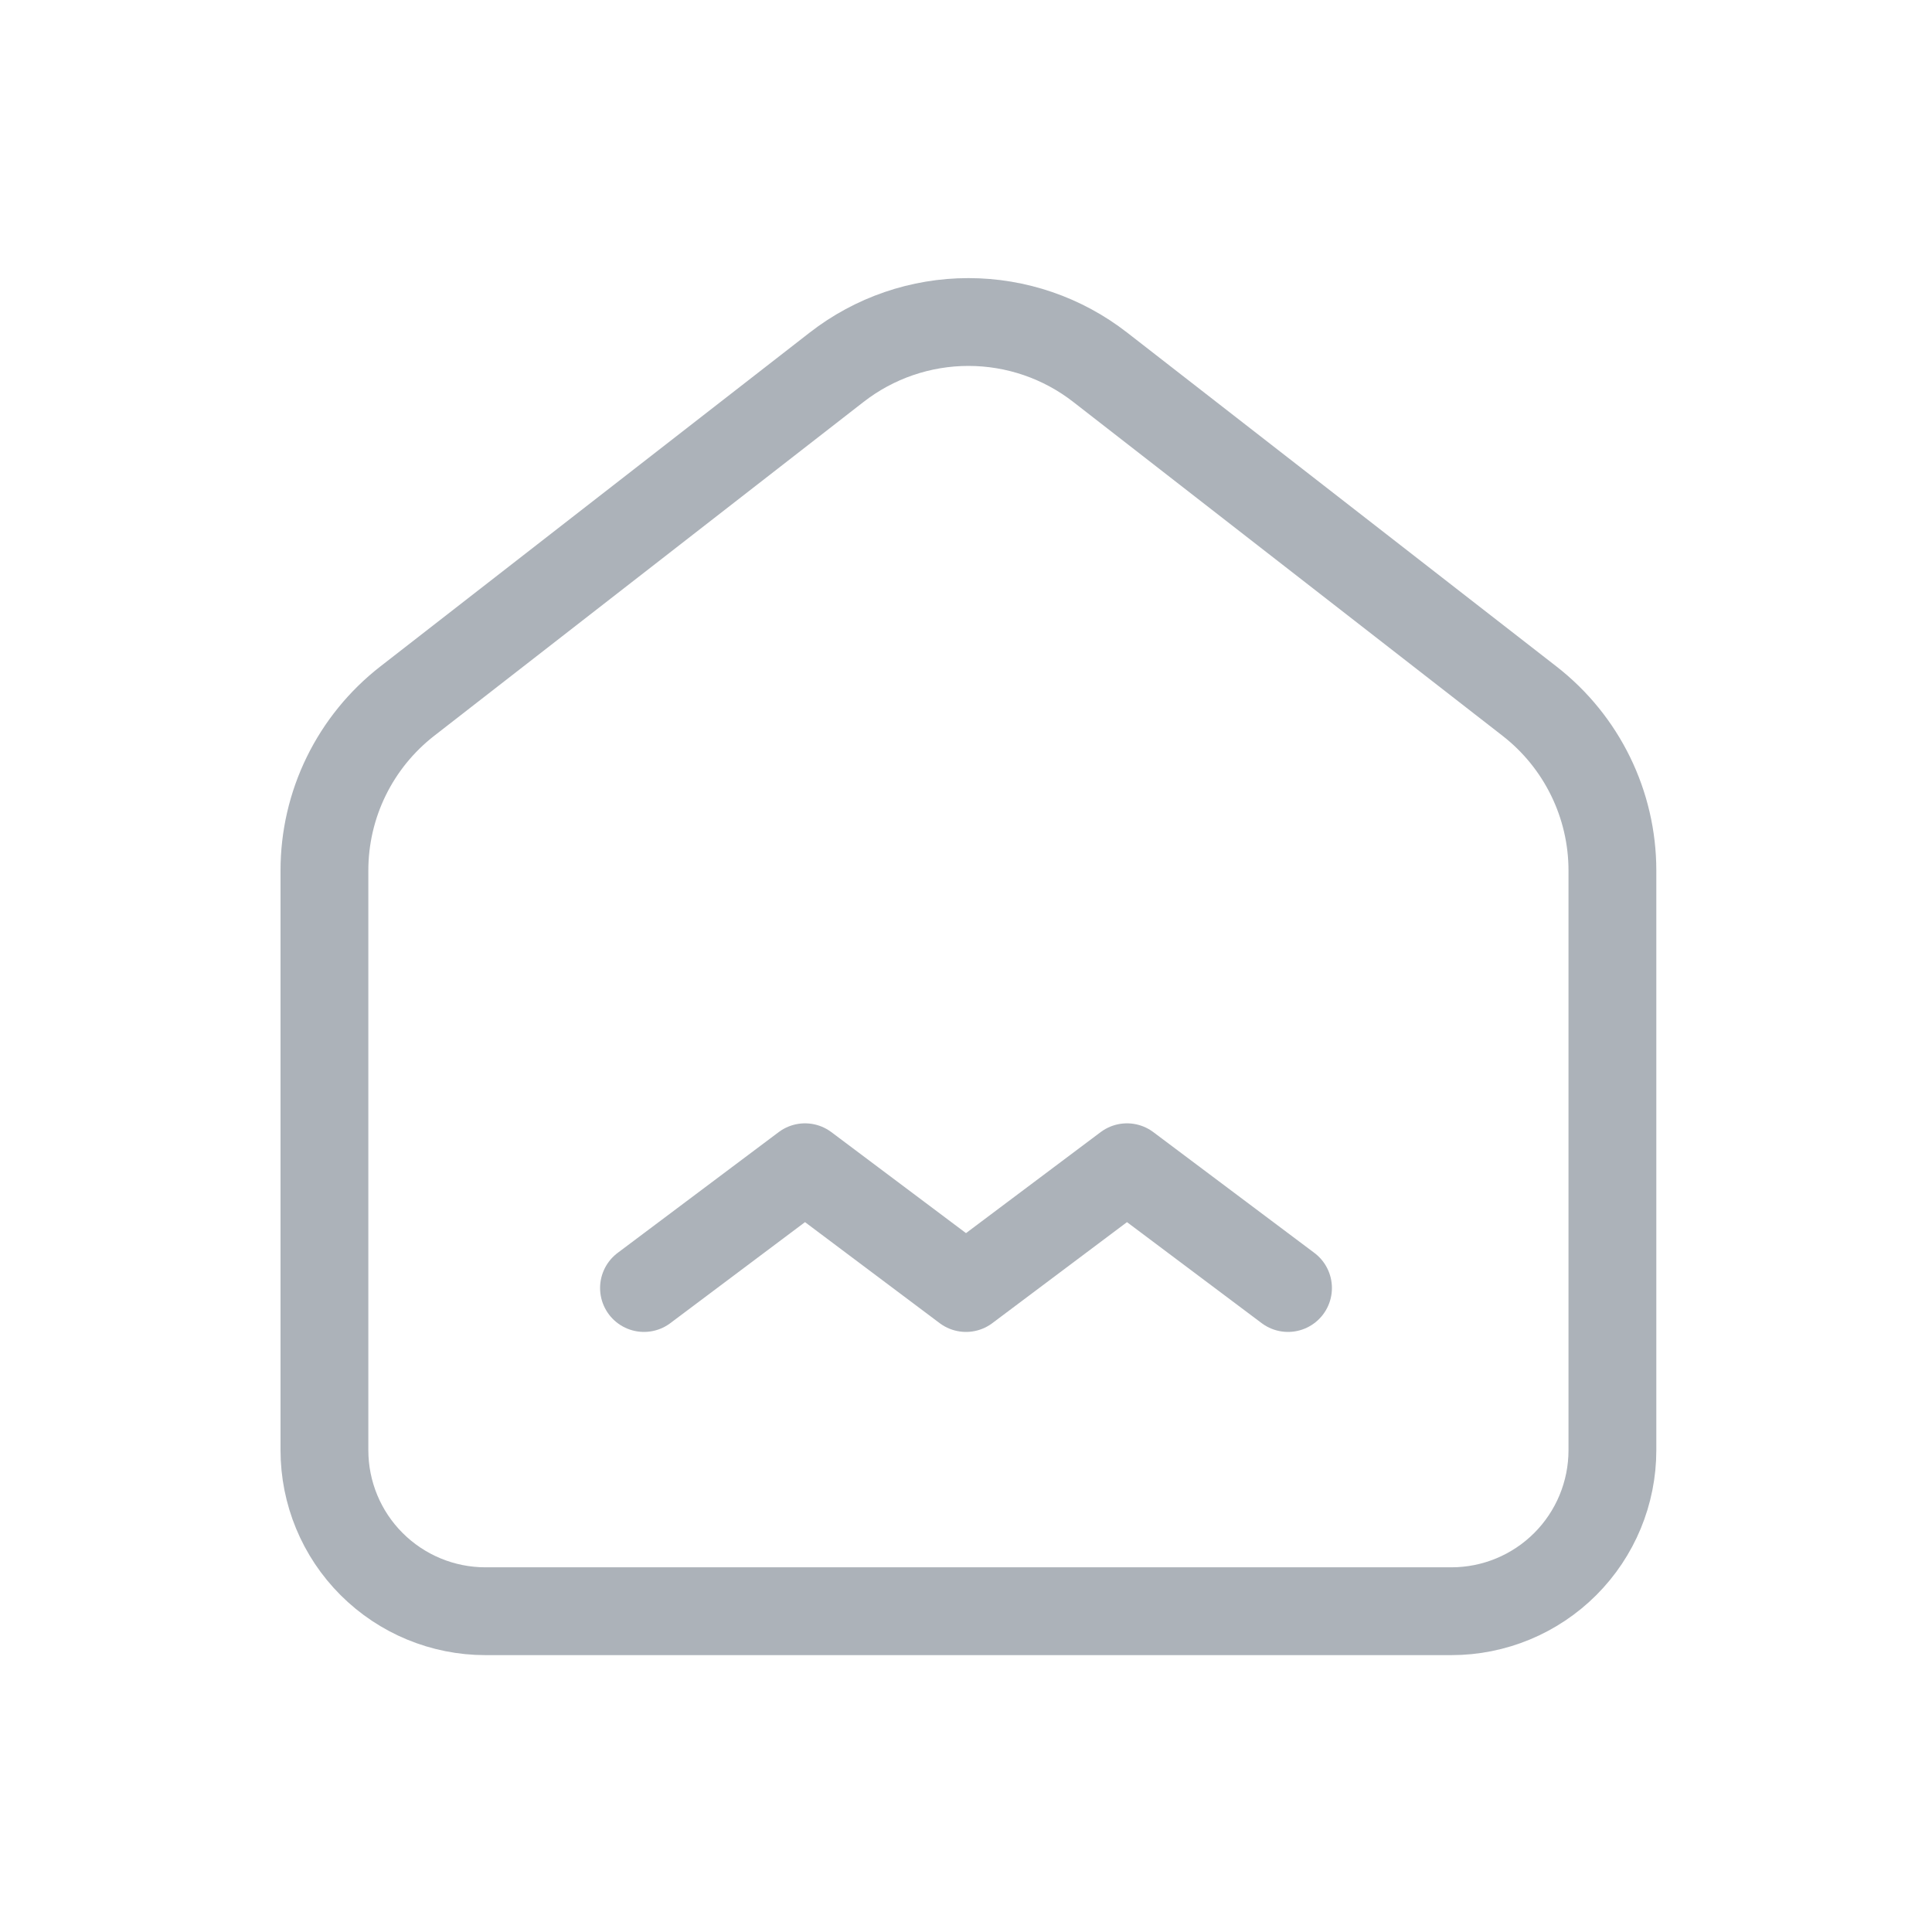
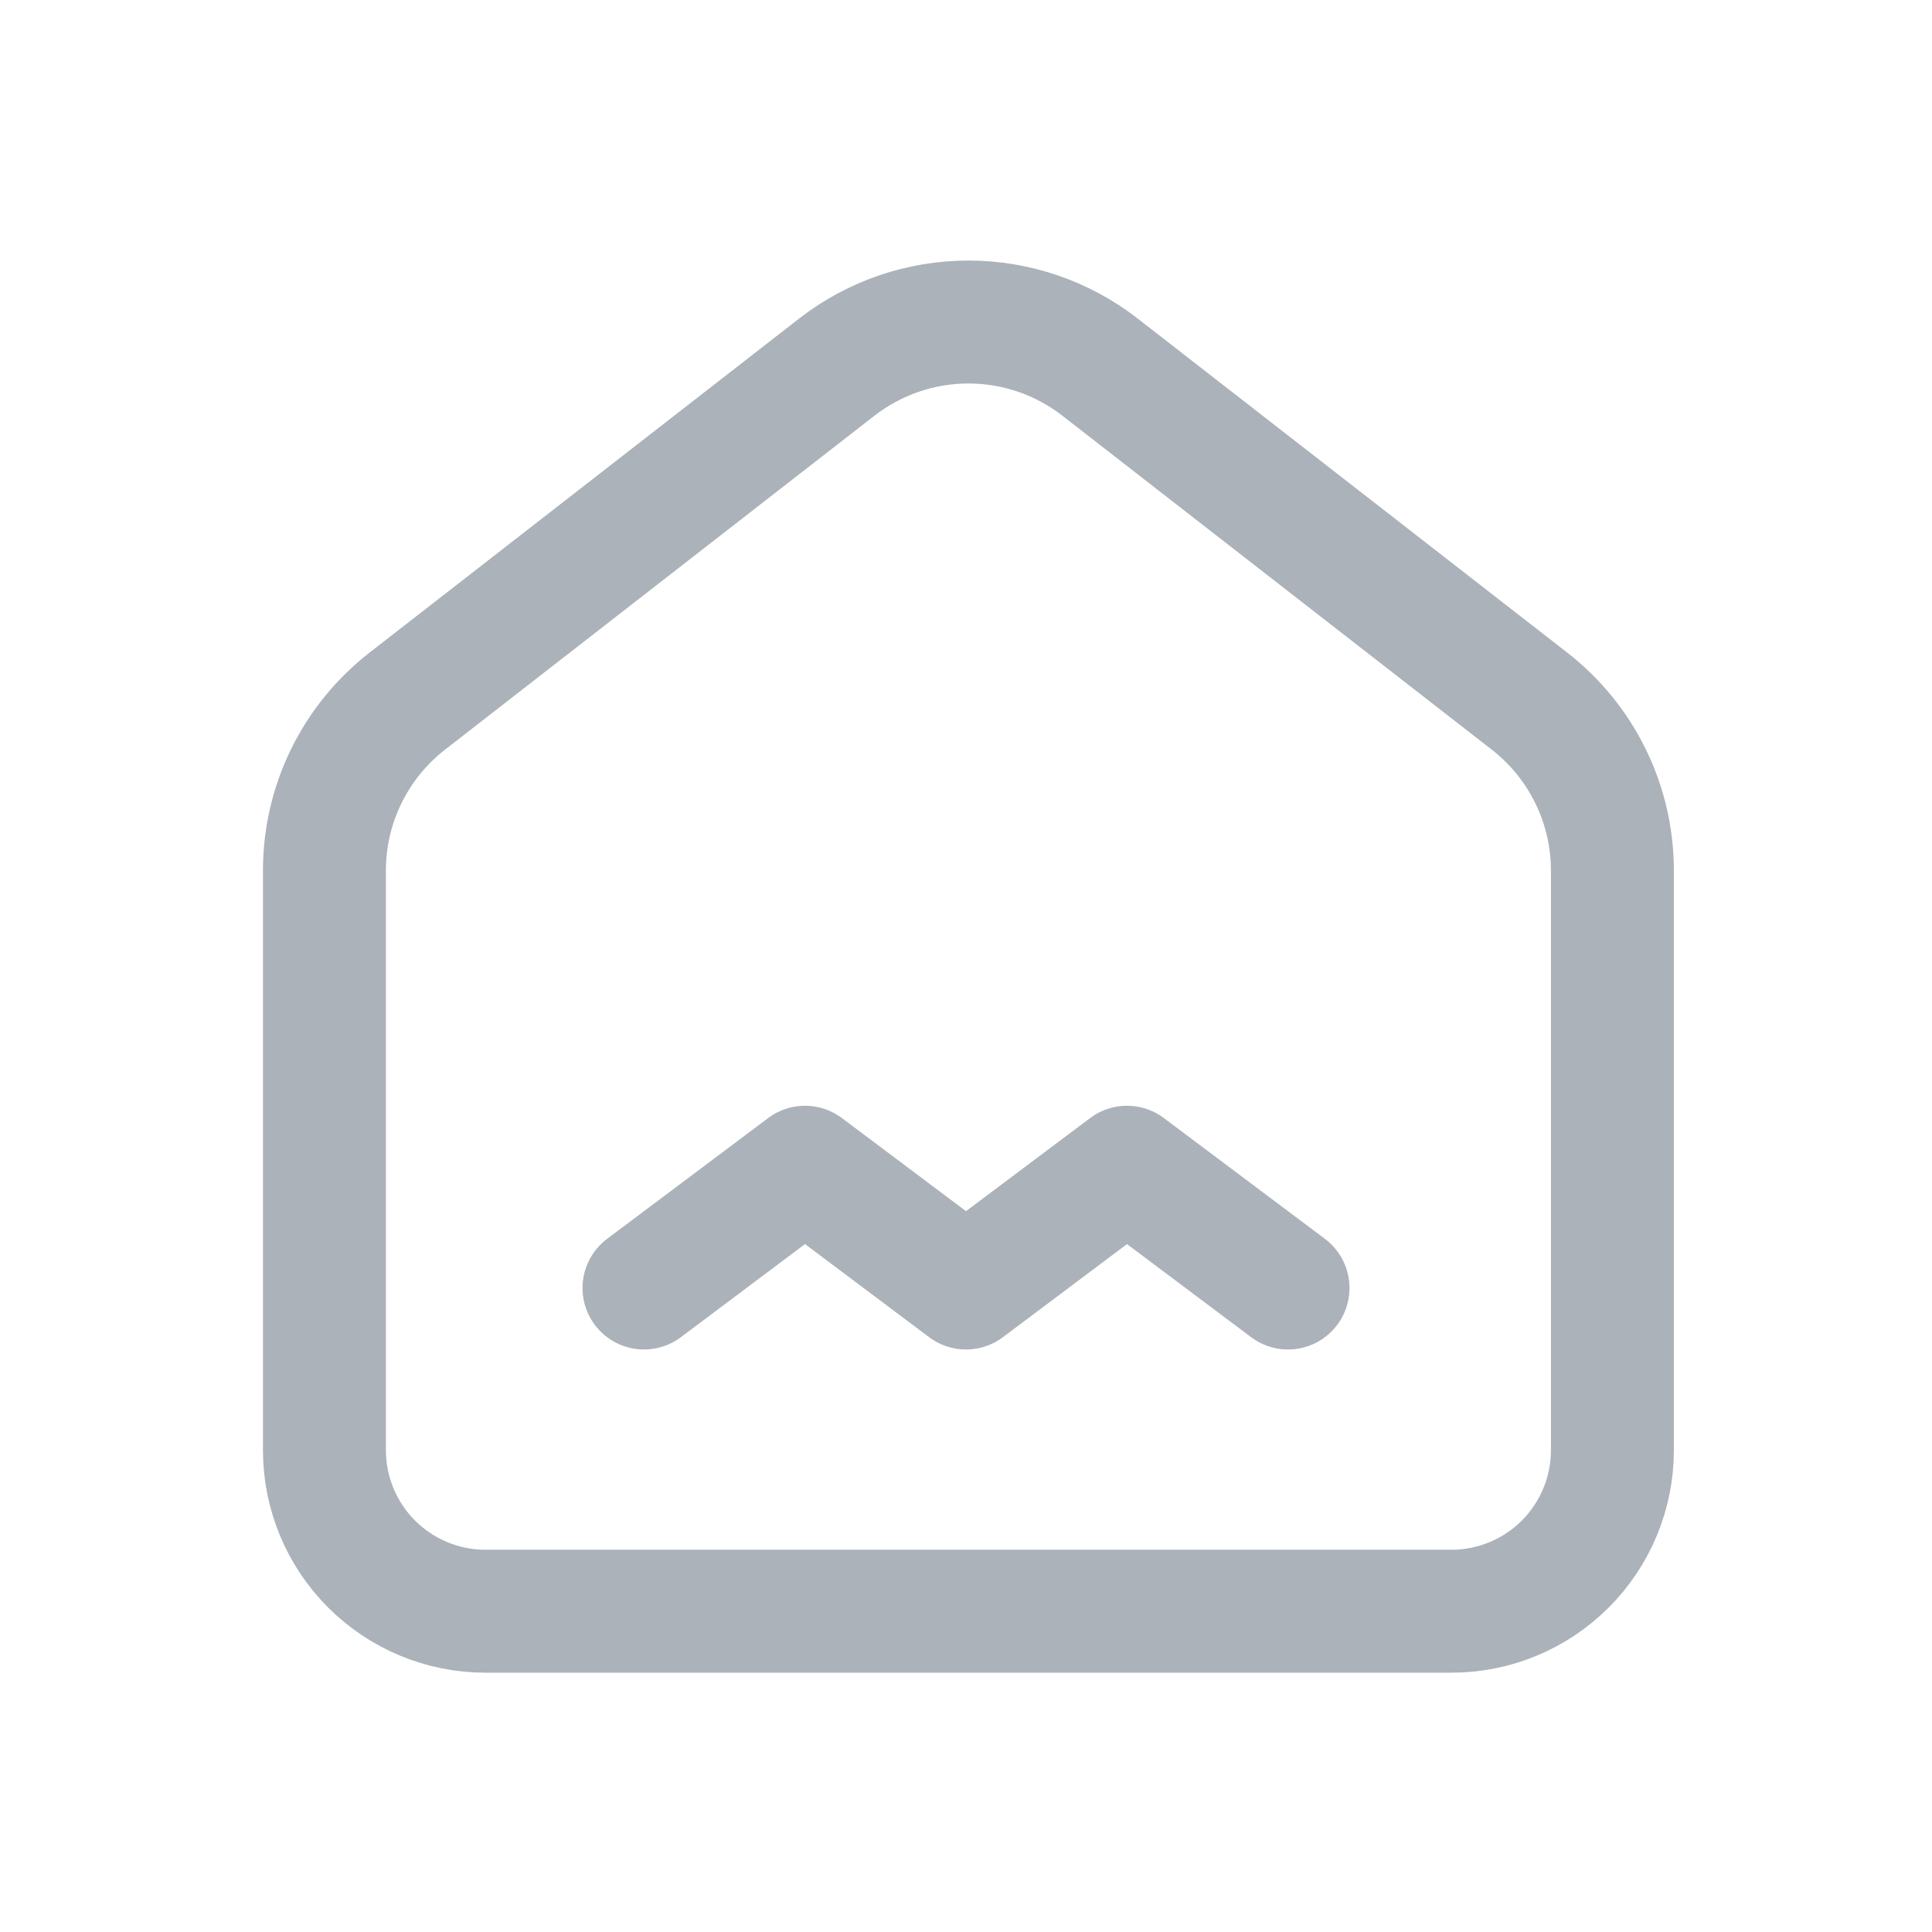
<svg xmlns="http://www.w3.org/2000/svg" width="40" height="40" viewBox="0 0 55 55" fill="none">
-   <path d="M43.542 19.96L31.32 10.455C30.248 9.62 28.928 9.167 27.569 9.167C26.21 9.167 24.89 9.62 23.817 10.455L11.594 19.96C10.859 20.532 10.265 21.263 9.856 22.099C9.447 22.935 9.235 23.854 9.236 24.784V41.284C9.236 42.5 9.718 43.666 10.578 44.525C11.438 45.385 12.603 45.868 13.819 45.868H41.319C42.535 45.868 43.7 45.385 44.56 44.525C45.419 43.666 45.902 42.5 45.902 41.284V24.784C45.902 22.898 45.031 21.118 43.542 19.96Z" stroke="#ACB2B9" stroke-width="2.5" stroke-linecap="round" stroke-linejoin="round" />
-   <path d="M18.333 36.667L22.917 33.229L27.5 36.667L32.083 33.229L36.667 36.667" stroke="#ACB2B9" stroke-width="2.5" stroke-linecap="round" stroke-linejoin="round" />
+   <path d="M43.542 19.96L31.32 10.455C30.248 9.62 28.928 9.167 27.569 9.167C26.21 9.167 24.89 9.62 23.817 10.455L11.594 19.96C10.859 20.532 10.265 21.263 9.856 22.099C9.447 22.935 9.235 23.854 9.236 24.784V41.284C9.236 42.5 9.718 43.666 10.578 44.525C11.438 45.385 12.603 45.868 13.819 45.868H41.319C42.535 45.868 43.7 45.385 44.56 44.525C45.419 43.666 45.902 42.5 45.902 41.284V24.784C45.902 22.898 45.031 21.118 43.542 19.96Z" stroke="#ACB2B9" stroke-width="3.5" stroke-linecap="round" stroke-linejoin="round" />
+   <path d="M18.333 36.667L22.917 33.229L27.5 36.667L32.083 33.229L36.667 36.667" stroke="#ACB2B9" stroke-width="3.5" stroke-linecap="round" stroke-linejoin="round" />
</svg>
